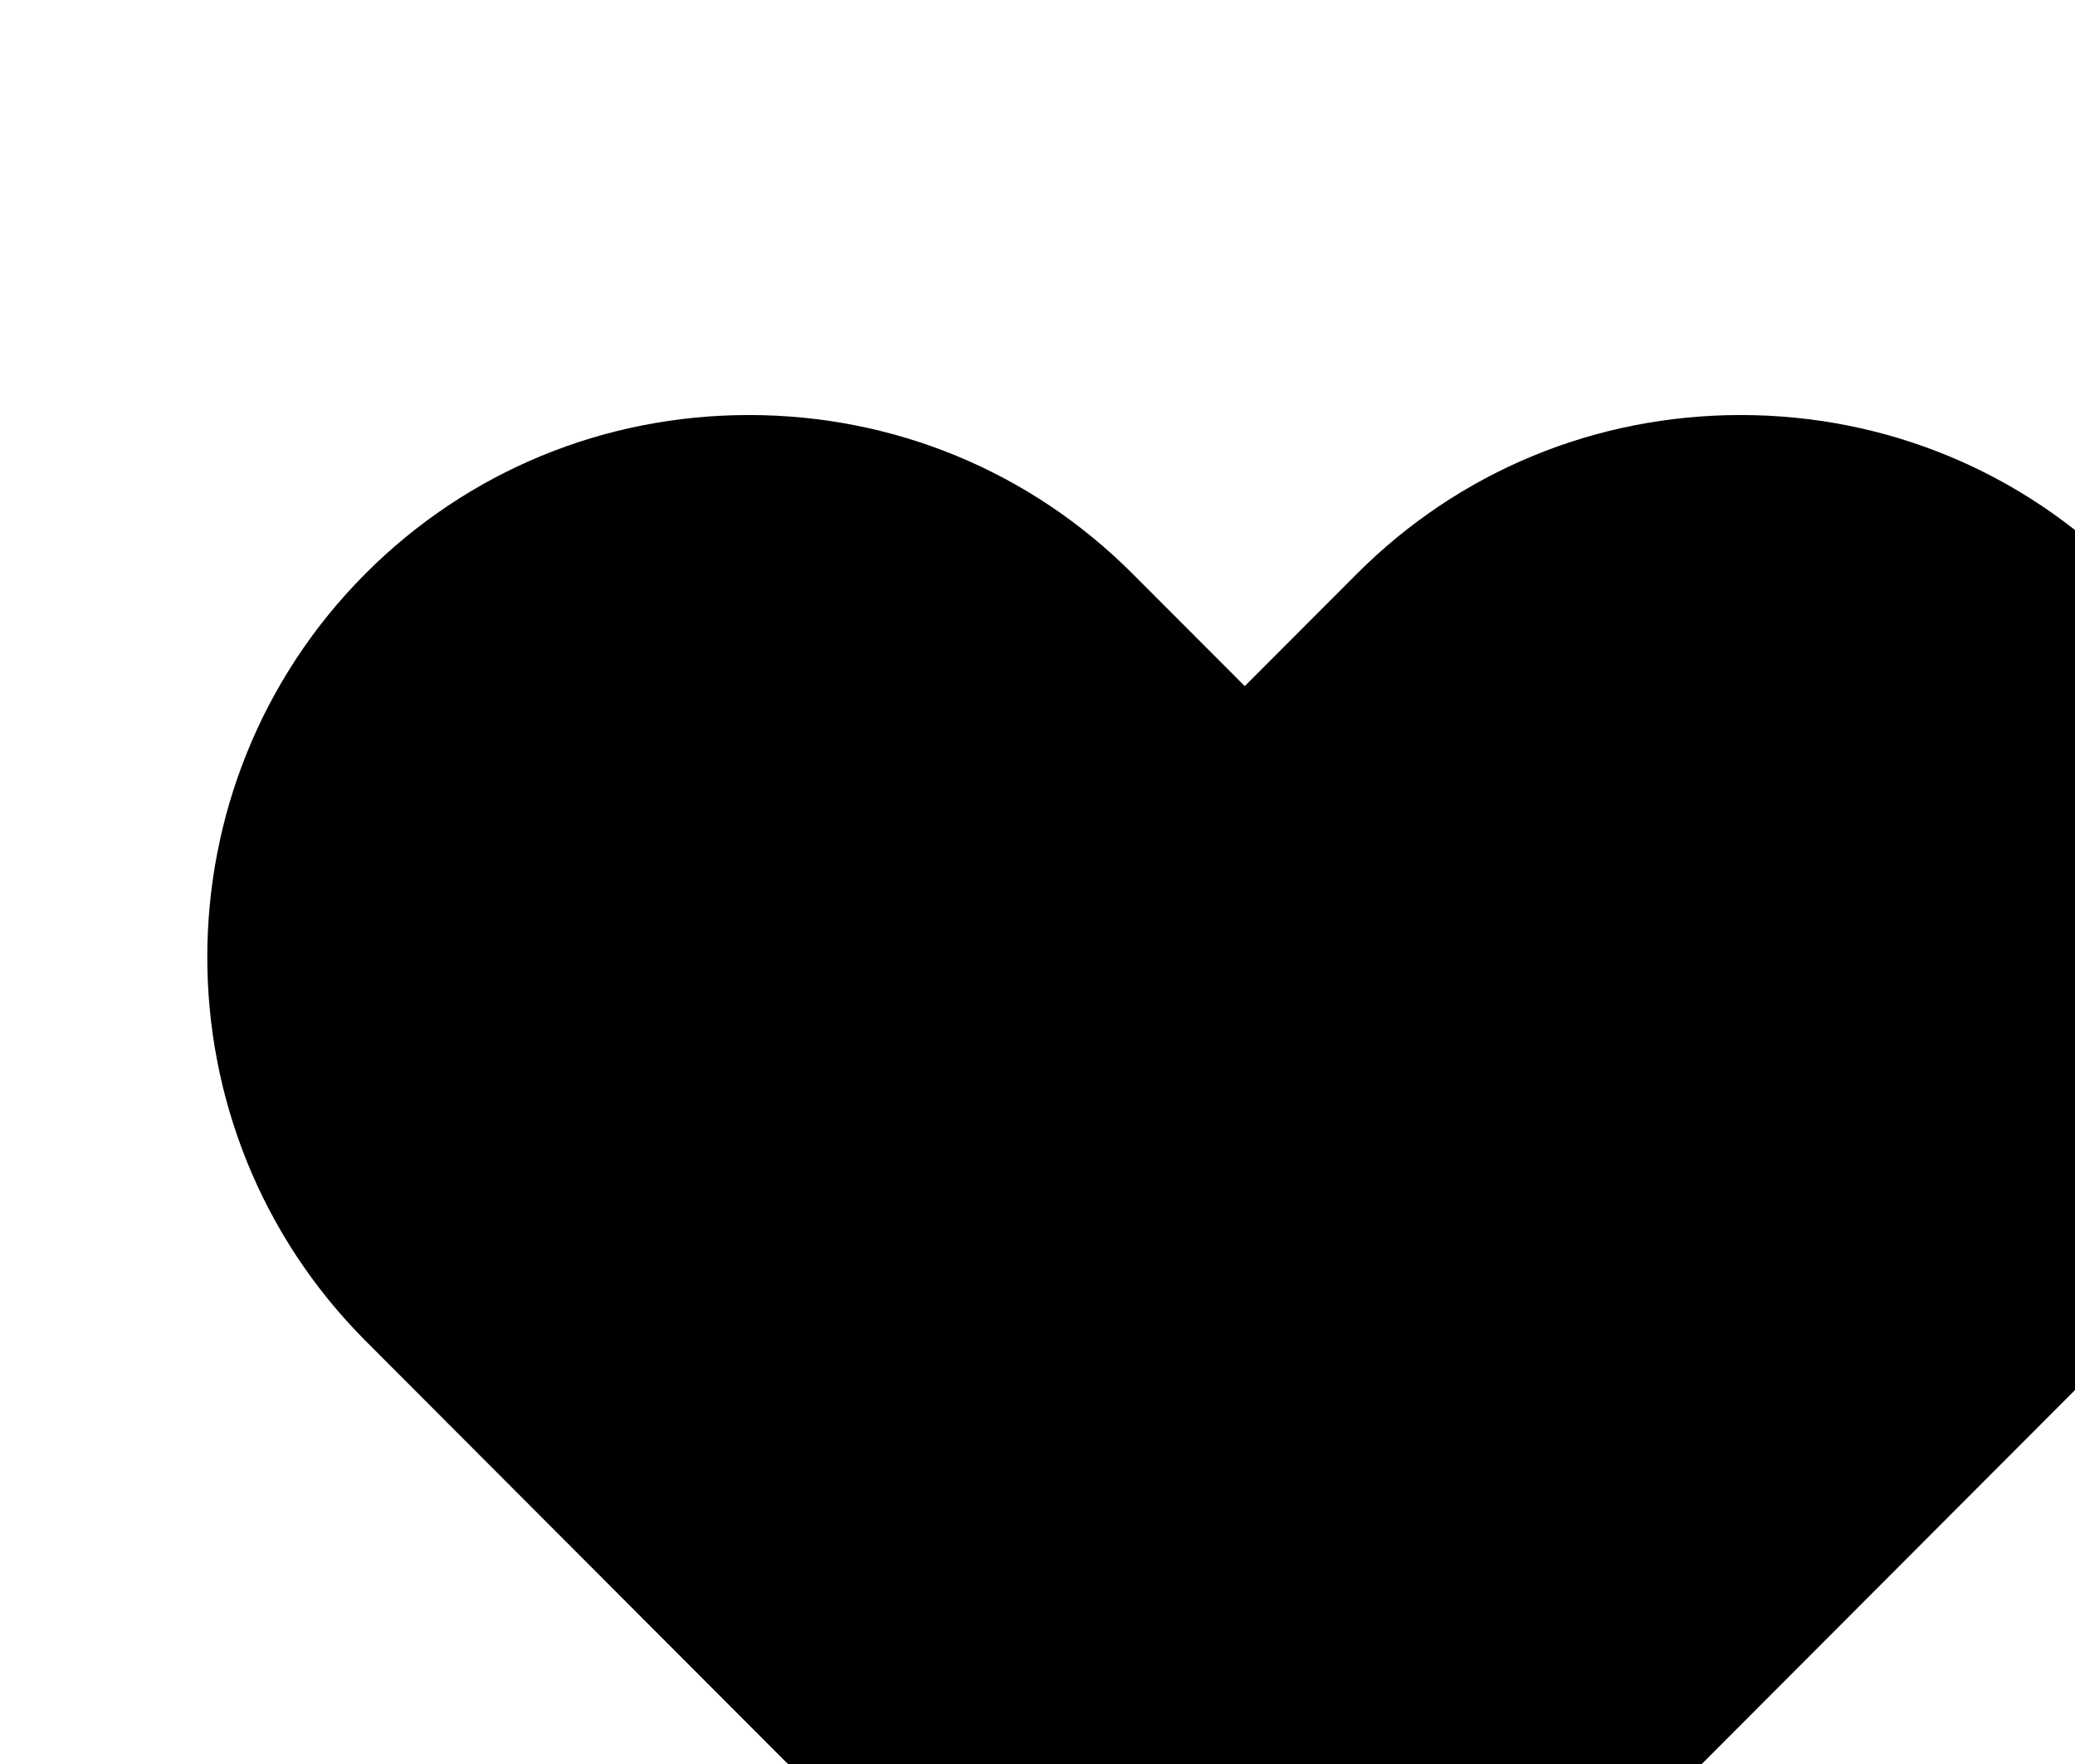
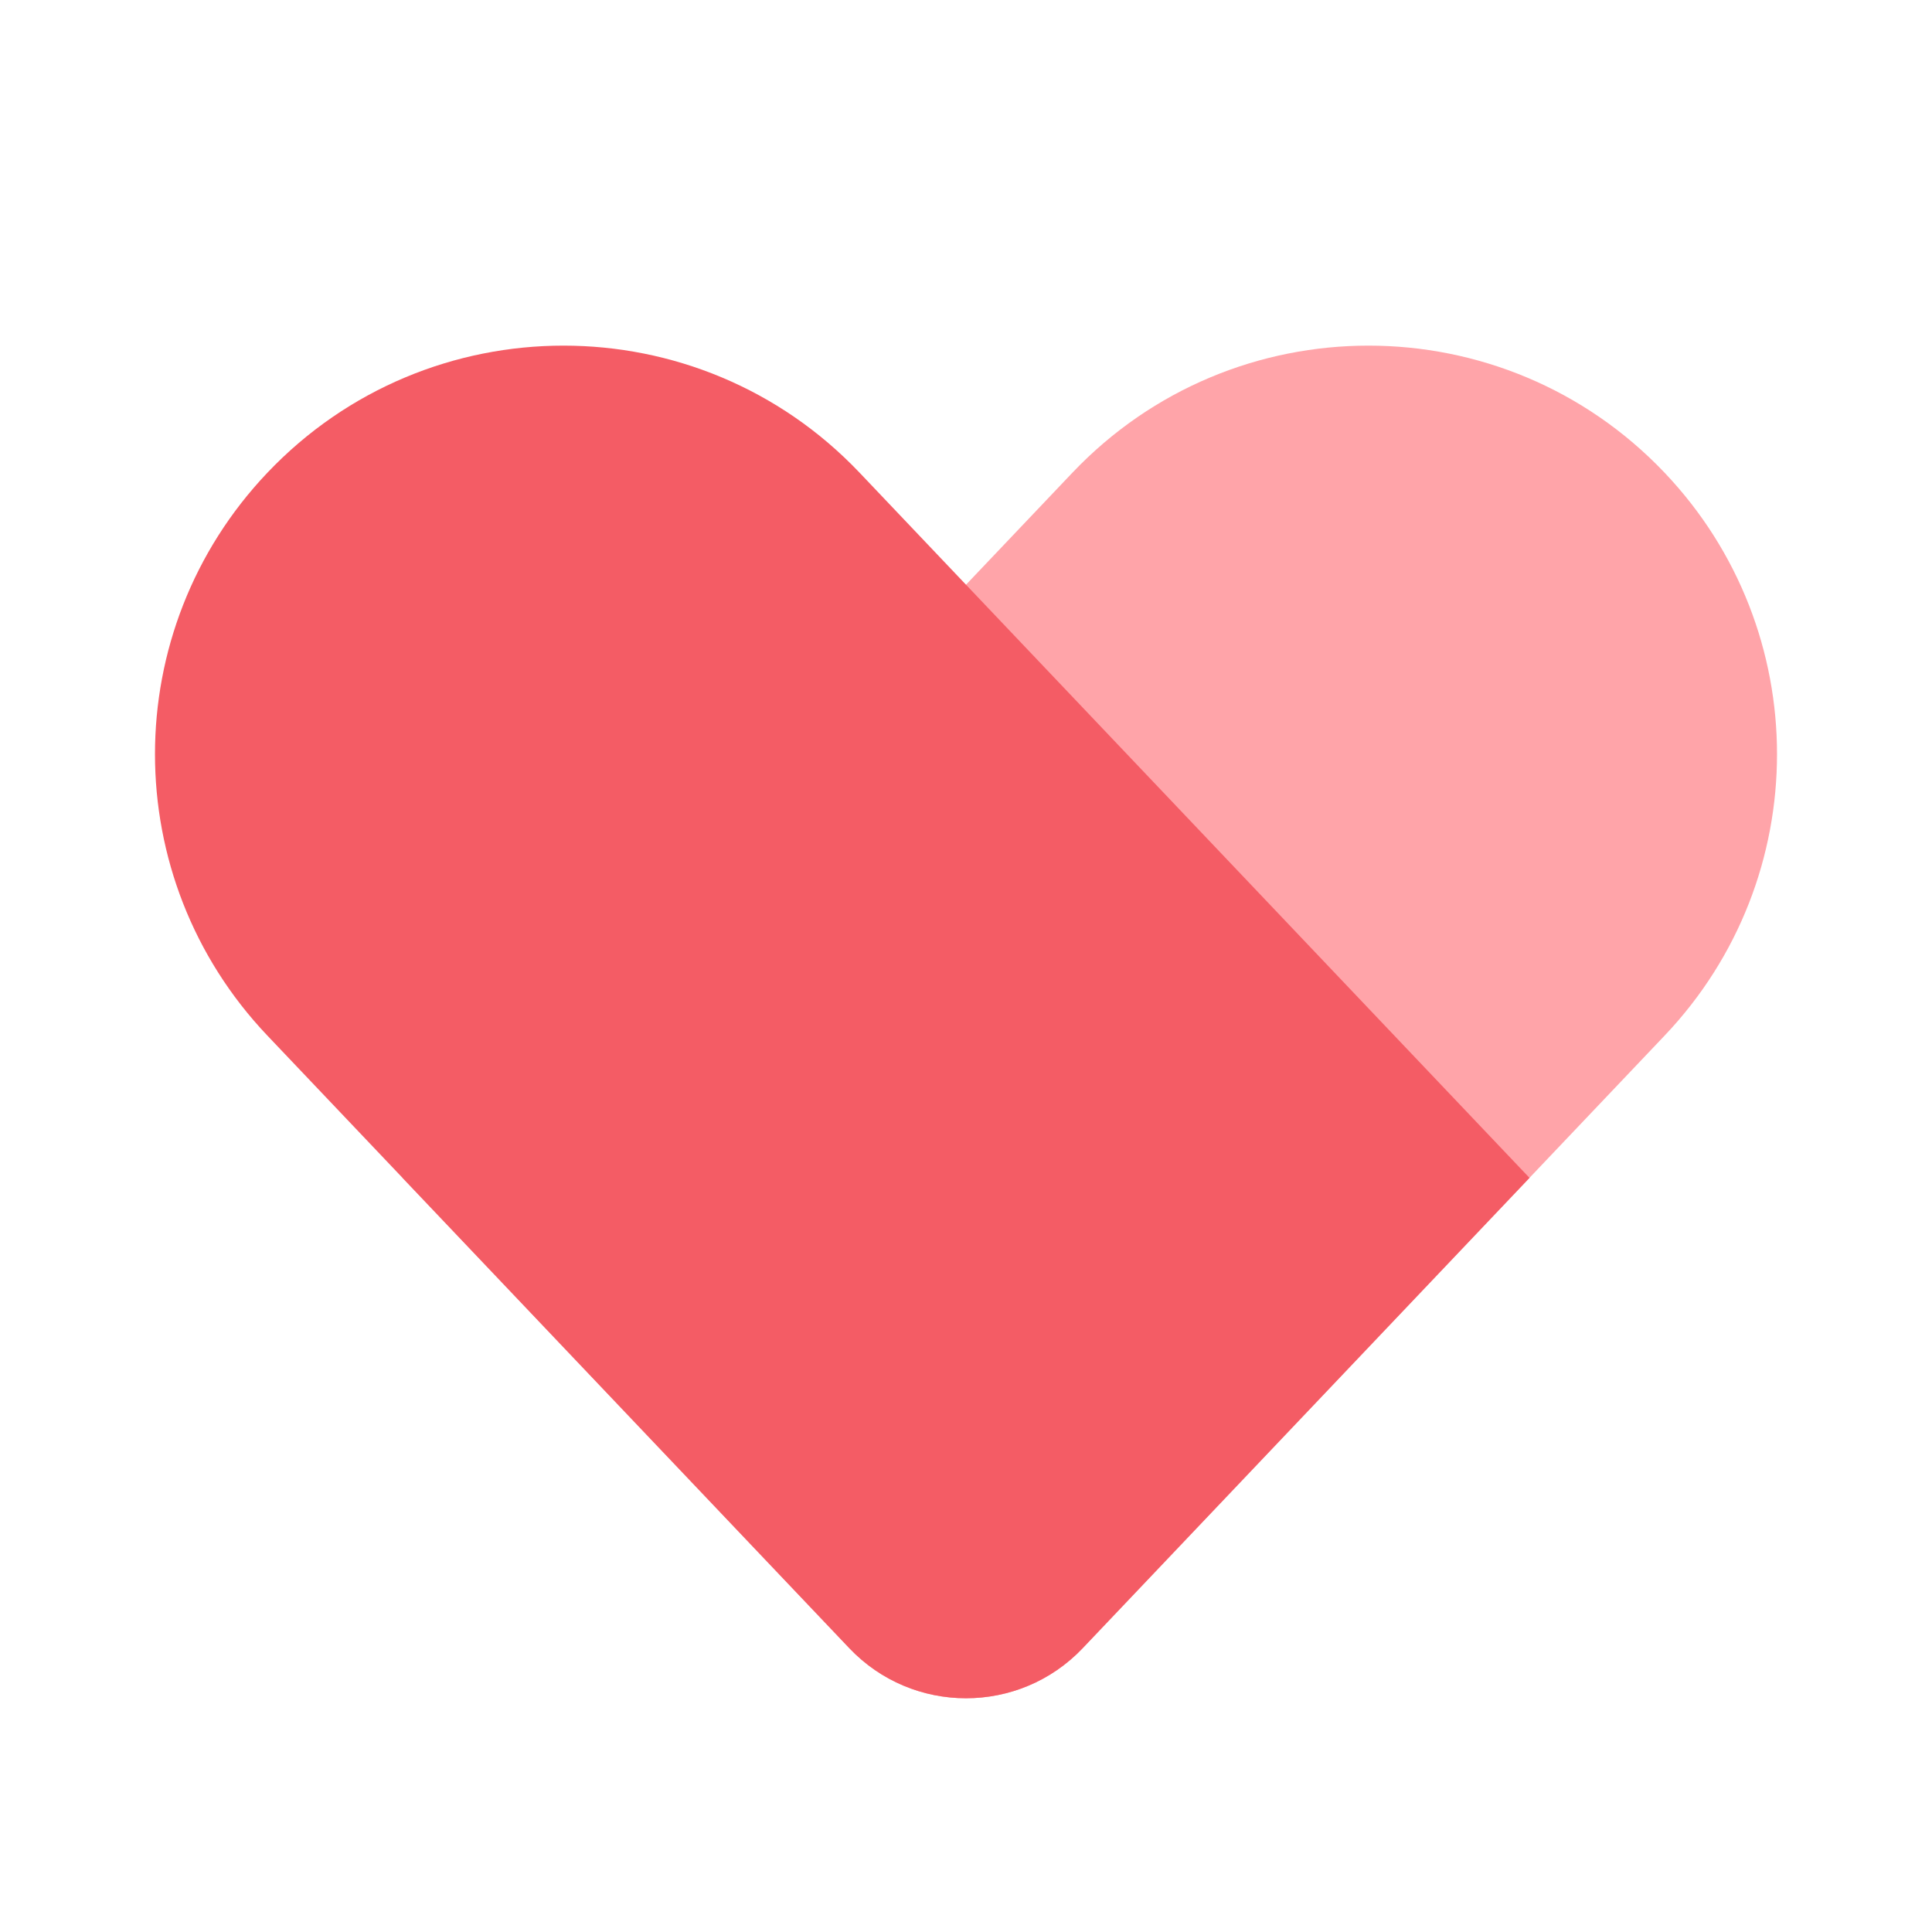
- <svg xmlns="http://www.w3.org/2000/svg" width="current" height="current" viewBox="current" fill="current">
-   <path fill-rule="evenodd" clip-rule="evenodd" d="M8 14C7.823 14 7.653 13.93 7.528 13.804L2.35 8.617C0.993 7.257 0.993 5.045 2.35 3.685C3.005 3.029 3.881 2.667 4.813 2.667C5.746 2.667 6.621 3.029 7.277 3.685L8 4.409L8.723 3.685C9.379 3.029 10.254 2.667 11.187 2.667C12.119 2.667 12.995 3.029 13.65 3.685C15.007 5.045 15.007 7.257 13.651 8.617L8.472 13.805C8.347 13.93 8.177 14 8 14Z" fill="current" />
+ <svg xmlns="http://www.w3.org/2000/svg" width="current" height="current" viewBox="0 0 24 24" fill="none">
+   <path d="M10.55 20.474L5 14.632L13.321 5.873C15.322 3.767 18.678 3.767 20.679 5.873C22.54 7.832 22.54 10.905 20.679 12.864L13.45 20.474C12.662 21.304 11.338 21.304 10.55 20.474Z" fill="#FFA4A9" />
+   <path d="M13.45 20.474L19 14.632L10.679 5.873C8.679 3.767 5.321 3.767 3.321 5.873C1.46 7.832 1.46 10.905 3.321 12.864L10.55 20.474C11.338 21.304 12.662 21.304 13.45 20.474Z" fill="#F45C65" />
</svg>
